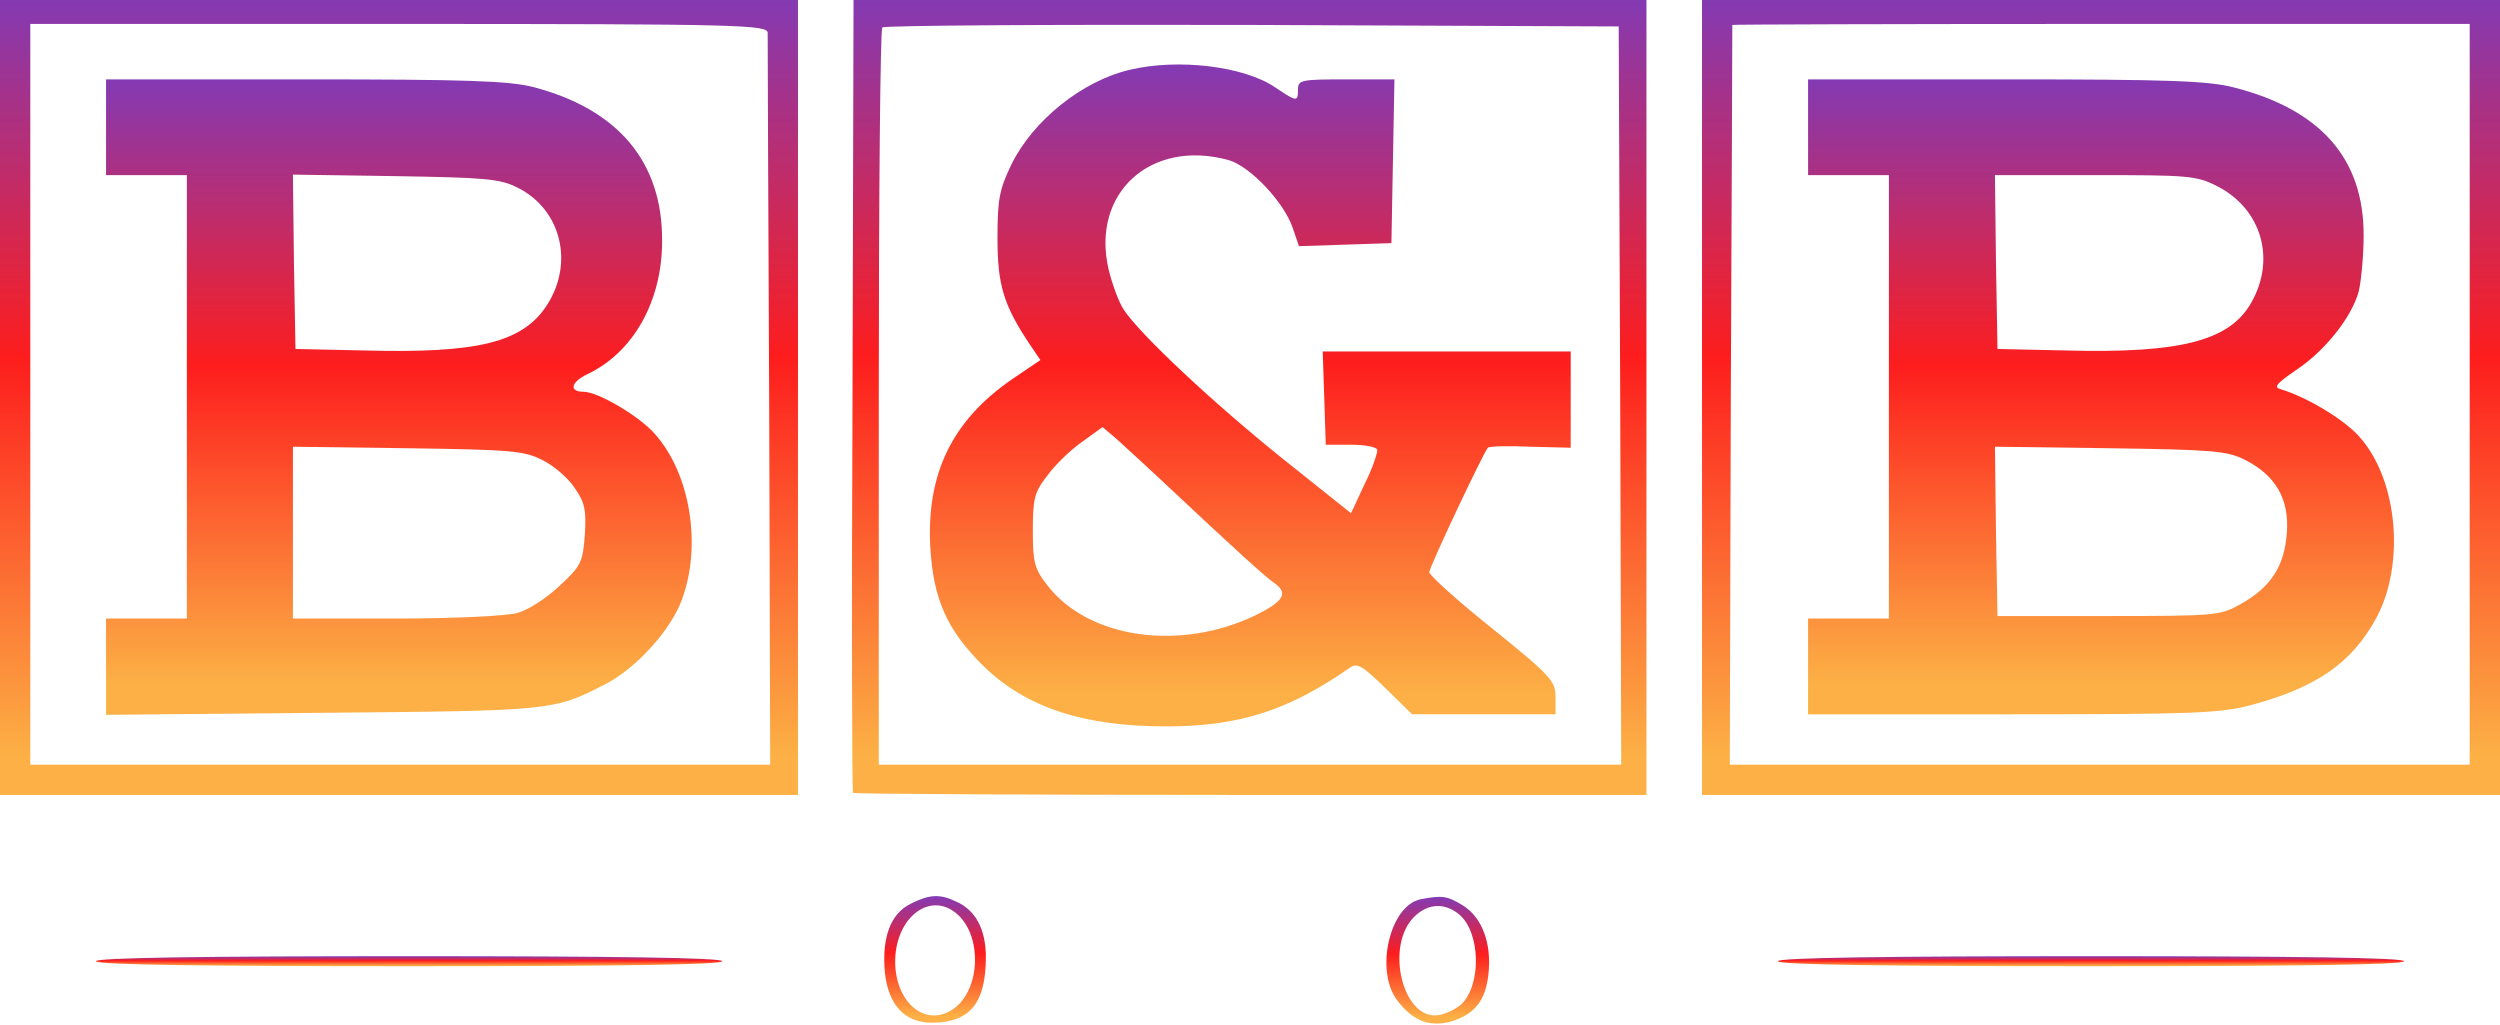
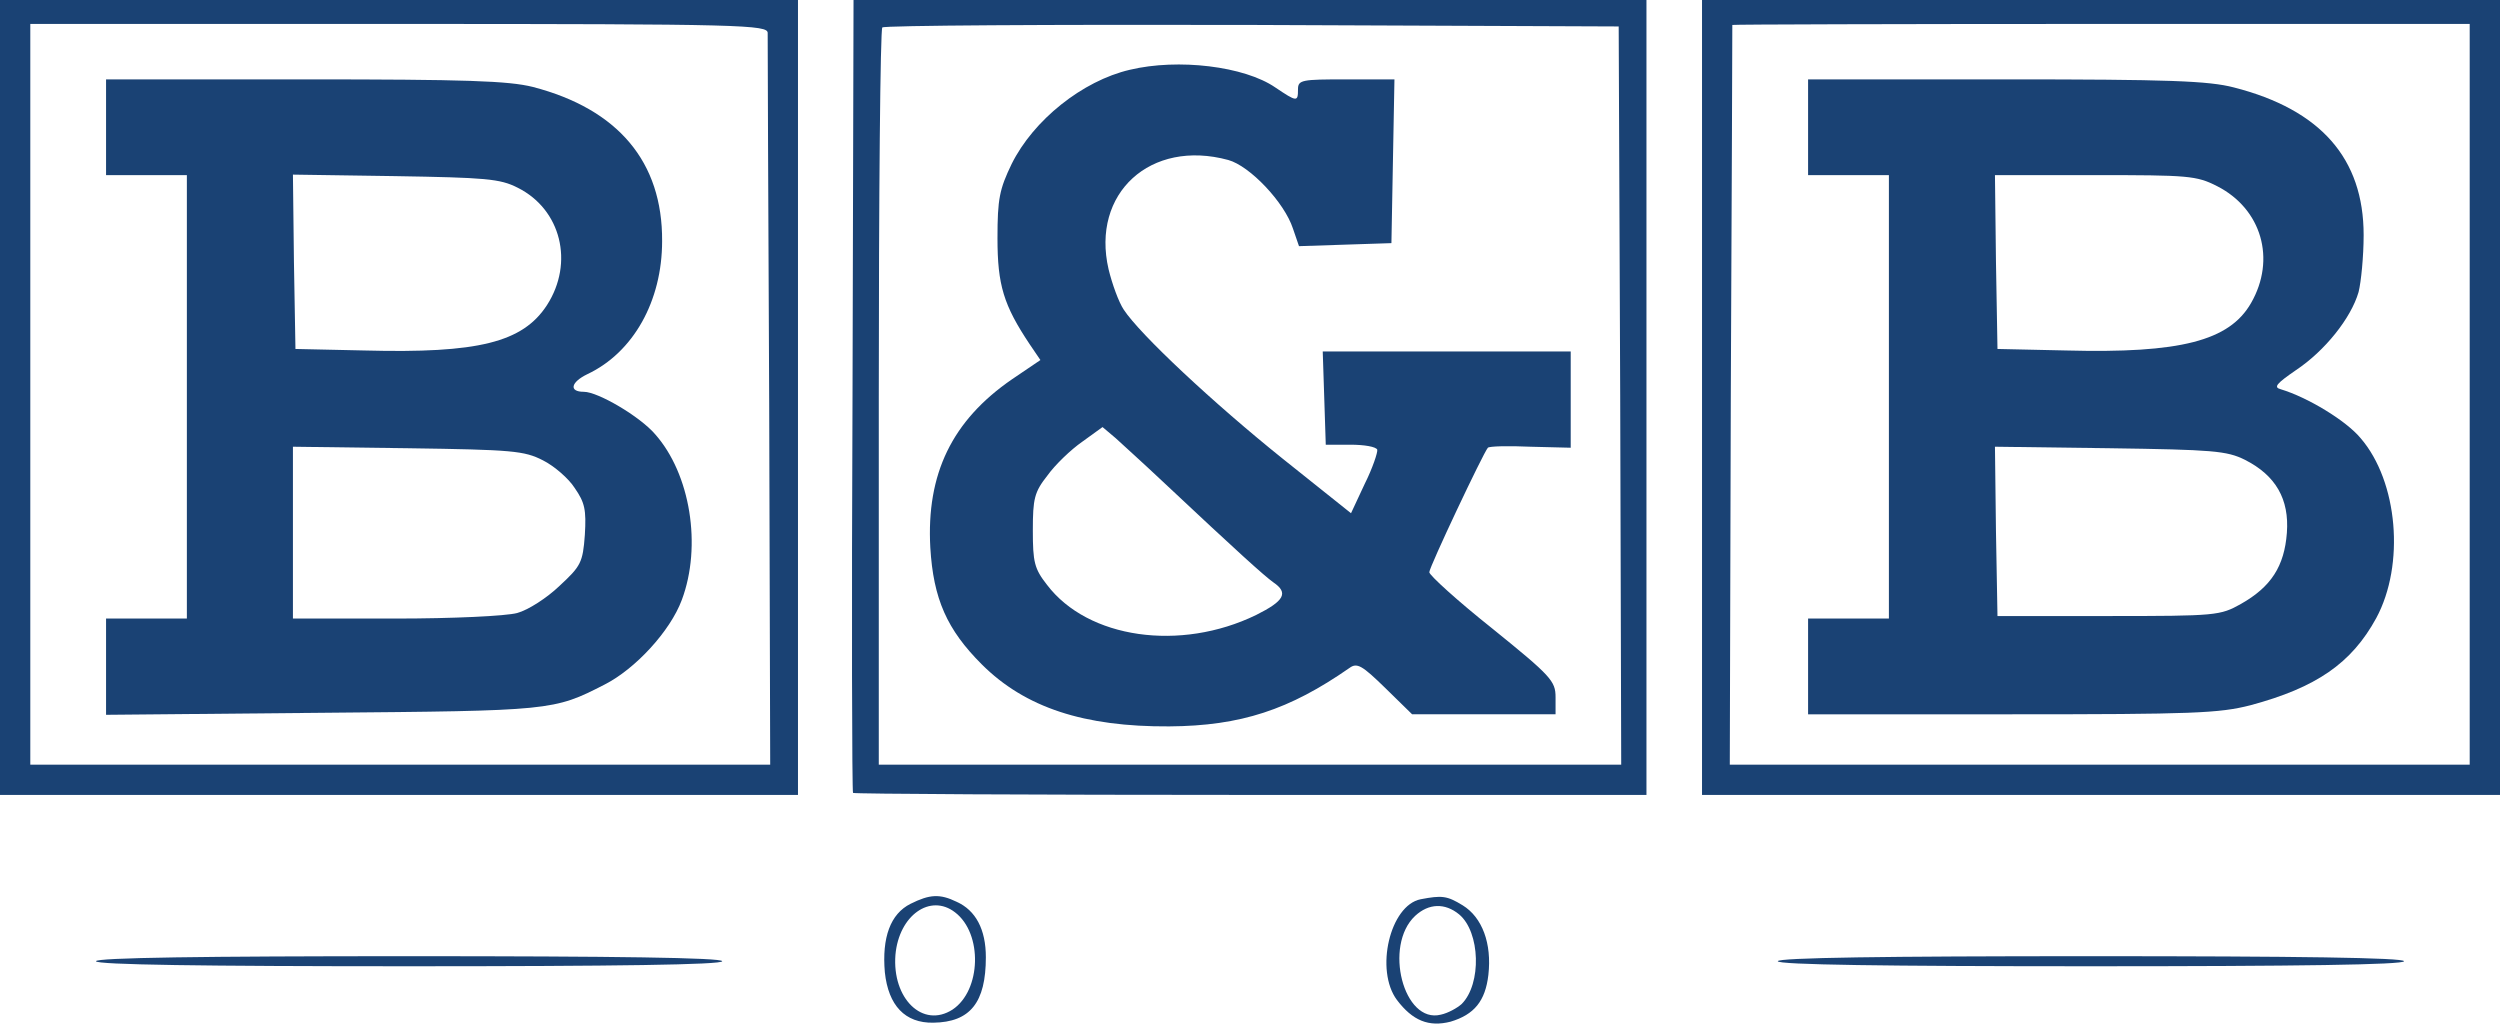
- <svg xmlns="http://www.w3.org/2000/svg" width="537" height="220" viewBox="0 0 537 220" fill="url('#myGradient')">
-   <linearGradient id="myGradient" gradientTransform="rotate(90)">
-     <stop offset="0%" stop-color="rgba(131,58,180,1)" />
-     <stop offset="45%" stop-color="rgba(253,29,29,1)" />
-     <stop offset="95%" stop-color="rgba(252,176,69,1)" />
-   </linearGradient>
-   <path d="M0 85.24V170.75H85.703H171.406V85.24V-0.271H85.703H0V85.24ZM164.897 7.089C164.897 8.064 165.005 43.891 165.222 86.647L165.439 164.256H86.028H6.509V84.698V5.141H85.703C159.907 5.141 164.897 5.358 164.897 7.089Z" fill="url('#myGradient')" />
-   <path d="M22.781 27.332V37.615H31.46H40.139V85.241V132.867H31.46H22.781V143.258V153.541L69.213 153.108C118.465 152.675 118.899 152.675 129.856 147.047C136.473 143.691 143.959 135.573 146.454 128.862C150.793 117.28 148.298 101.802 140.704 93.251C137.45 89.462 128.445 84.159 125.408 84.159C122.153 84.159 122.587 82.102 126.167 80.37C136.039 75.716 142.223 64.675 142.223 51.794C142.332 34.8 132.785 23.435 114.451 18.673C109.244 17.374 100.239 17.049 65.416 17.049H22.781V27.332ZM111.196 40.321C120.526 44.975 123.347 56.449 117.489 65.541C112.281 73.551 102.735 75.932 78.326 75.283L63.463 74.958L63.138 56.232L62.921 37.507L84.835 37.831C104.253 38.156 107.399 38.373 111.196 40.321ZM116.621 98.879C119.007 100.07 122.153 102.776 123.455 104.833C125.625 107.972 125.95 109.487 125.625 114.899C125.191 120.852 124.757 121.61 120.201 125.831C117.489 128.429 113.475 131.027 111.088 131.676C108.701 132.326 97.31 132.867 84.943 132.867H62.921V114.358V95.957L87.655 96.281C110.112 96.606 112.607 96.823 116.621 98.879Z" fill="url('#myGradient')" />
-   <path d="M183.122 84.807C182.905 131.567 183.014 170.101 183.231 170.317C183.448 170.534 221.96 170.75 268.717 170.75H353.66V85.24V-0.271H268.5H183.339L183.122 84.807ZM348.019 84.915L348.236 164.256H268.5H188.763V85.456C188.763 42.051 189.089 6.224 189.523 5.899C189.848 5.466 225.648 5.249 268.934 5.358L347.694 5.682L348.019 84.915Z" fill="url('#myGradient')" />
-   <path d="M242.682 14.991C232.484 17.372 221.961 25.815 217.296 35.232C214.693 40.644 214.259 42.701 214.259 51.144C214.259 61.21 215.56 65.54 221.202 73.982L223.48 77.338L217.405 81.451C204.495 90.327 198.962 101.8 199.83 117.604C200.481 128.644 203.41 135.247 210.896 142.716C220.225 152.024 232.918 156.137 251.143 156.029C266.548 155.921 276.963 152.457 289.873 143.473C291.5 142.283 292.585 142.932 297.575 147.803L303.325 153.431H318.73H334.134V149.751C334.134 146.287 333.158 145.205 320.574 135.03C313.088 129.077 307.013 123.557 307.013 122.907C307.013 121.825 318.621 97.254 319.597 96.172C319.923 95.847 323.937 95.739 328.71 95.955L337.389 96.172V85.781V75.498H310.81H284.123L284.448 85.456L284.774 95.522H290.09C293.019 95.522 295.622 95.955 295.839 96.605C295.948 97.146 294.863 100.501 293.127 103.965L290.198 110.243L275.553 98.553C260.582 86.538 244.851 71.818 241.38 66.514C240.295 64.89 238.885 60.993 238.125 57.855C234.328 41.51 247.13 29.82 263.836 34.366C268.501 35.665 275.878 43.458 277.722 49.087L279.024 52.875L288.896 52.551L298.877 52.226L299.202 34.583L299.528 17.048H289.222C279.567 17.048 278.807 17.156 278.807 19.212C278.807 21.919 278.59 21.919 273.925 18.779C267.308 14.233 253.096 12.502 242.682 14.991ZM249.516 103.208C266.114 118.794 271.539 123.665 273.491 125.072C276.854 127.345 275.878 129.077 269.803 132.108C253.53 140.009 233.677 137.195 224.89 125.613C222.178 122.15 221.853 120.743 221.853 113.923C221.853 107.104 222.178 105.697 224.999 102.125C226.626 99.852 229.989 96.605 232.484 94.873L236.823 91.734L239.644 94.115C241.163 95.522 245.611 99.527 249.516 103.208Z" fill="url('#myGradient')" />
-   <path d="M365.594 85.24V170.75H451.297H537V85.24V-0.271H451.297H365.594V85.24ZM530.491 84.698V164.256H451.08H371.56L371.777 85.023C371.994 41.402 372.103 5.574 372.103 5.358C372.103 5.249 407.794 5.141 451.297 5.141H530.491V84.698Z" fill="url('#myGradient')" />
-   <path d="M388.377 27.331V37.614H397.056H405.735V85.24V132.866H397.056H388.377V143.149V153.432H432.096C471.042 153.432 476.684 153.215 483.41 151.483C497.513 147.695 505.107 142.499 510.422 132.758C516.606 121.284 515.087 103.424 507.059 94.115C503.913 90.327 495.668 85.348 489.919 83.616C488.292 83.183 488.942 82.425 493.173 79.503C499.357 75.39 504.998 68.354 506.625 62.726C507.168 60.561 507.71 55.041 507.71 50.494C507.71 34.042 498.489 23.542 479.83 18.78C474.405 17.373 465.944 17.048 430.795 17.048H388.377V27.331ZM476.25 39.995C485.796 44.866 488.942 55.69 483.518 65.107C478.853 73.225 468.33 75.931 443.813 75.282L429.059 74.957L428.733 56.231L428.516 37.614H449.996C470.066 37.614 471.802 37.722 476.25 39.995ZM482.216 98.77C488.834 102.125 491.763 107.213 491.221 114.465C490.678 121.609 487.858 126.047 481.348 129.727C476.901 132.216 476.141 132.325 452.925 132.325H429.059L428.733 114.14L428.516 95.956L453.142 96.28C475.273 96.605 478.311 96.822 482.216 98.77Z" fill="url('#myGradient')" />
-   <path d="M195.598 194.131C191.258 196.295 189.414 201.383 190.065 208.851C190.824 215.995 194.404 219.784 200.479 219.675C208.399 219.567 211.762 215.346 211.762 205.604C211.762 199.651 209.592 195.538 205.47 193.698C201.89 191.966 199.72 192.074 195.598 194.131ZM205.144 195.971C211.111 200.517 210.785 212.748 204.602 216.861C198.201 220.974 191.584 214.48 192.343 205.063C193.102 196.62 199.828 191.858 205.144 195.971Z" fill="url('#myGradient')" />
-   <path d="M305.168 193.156C298.551 194.455 295.296 208.418 300.069 214.805C303.432 219.243 306.904 220.65 311.569 219.459C316.668 217.944 319.054 215.021 319.705 209.393C320.465 202.682 318.403 197.053 314.172 194.455C310.809 192.399 309.725 192.291 305.168 193.156ZM313.413 196.404C317.969 200.192 318.295 211.341 313.955 215.671C312.979 216.537 311.026 217.619 309.508 217.944C301.48 220 297.14 203.115 303.975 196.728C306.904 194.022 310.375 193.914 313.413 196.404Z" fill="url('#myGradient')" />
-   <path d="M20.613 206.47C20.613 207.228 43.721 207.553 87.874 207.553C132.027 207.553 155.135 207.228 155.135 206.47C155.135 205.713 132.027 205.388 87.874 205.388C43.721 205.388 20.613 205.713 20.613 206.47Z" fill="url('#myGradient')" />
-   <path d="M381.867 206.47C381.867 207.228 404.974 207.553 449.128 207.553C493.281 207.553 516.388 207.228 516.388 206.47C516.388 205.713 493.281 205.388 449.128 205.388C404.974 205.388 381.867 205.713 381.867 206.47Z" fill="url('#myGradient')" />
+ <svg xmlns="http://www.w3.org/2000/svg" width="537" height="220" viewBox="0 0 537 220" fill="#1a4274">
+   <path d="M0 85.24V170.75H85.703H171.406V85.24V-0.271H85.703H0V85.24ZM164.897 7.089C164.897 8.064 165.005 43.891 165.222 86.647L165.439 164.256H86.028H6.509V84.698V5.141H85.703C159.907 5.141 164.897 5.358 164.897 7.089Z" fill="#1a4274" />
+   <path d="M22.781 27.332V37.615H31.46H40.139V85.241V132.867H31.46H22.781V143.258V153.541L69.213 153.108C118.465 152.675 118.899 152.675 129.856 147.047C136.473 143.691 143.959 135.573 146.454 128.862C150.793 117.28 148.298 101.802 140.704 93.251C137.45 89.462 128.445 84.159 125.408 84.159C122.153 84.159 122.587 82.102 126.167 80.37C136.039 75.716 142.223 64.675 142.223 51.794C142.332 34.8 132.785 23.435 114.451 18.673C109.244 17.374 100.239 17.049 65.416 17.049H22.781V27.332ZM111.196 40.321C120.526 44.975 123.347 56.449 117.489 65.541C112.281 73.551 102.735 75.932 78.326 75.283L63.463 74.958L63.138 56.232L62.921 37.507L84.835 37.831C104.253 38.156 107.399 38.373 111.196 40.321ZM116.621 98.879C119.007 100.07 122.153 102.776 123.455 104.833C125.625 107.972 125.95 109.487 125.625 114.899C125.191 120.852 124.757 121.61 120.201 125.831C117.489 128.429 113.475 131.027 111.088 131.676C108.701 132.326 97.31 132.867 84.943 132.867H62.921V114.358V95.957L87.655 96.281C110.112 96.606 112.607 96.823 116.621 98.879Z" fill="#1a4274" />
+   <path d="M183.122 84.807C182.905 131.567 183.014 170.101 183.231 170.317C183.448 170.534 221.96 170.75 268.717 170.75H353.66V85.24V-0.271H268.5H183.339L183.122 84.807ZM348.019 84.915L348.236 164.256H268.5H188.763V85.456C188.763 42.051 189.089 6.224 189.523 5.899C189.848 5.466 225.648 5.249 268.934 5.358L347.694 5.682L348.019 84.915Z" fill="#1a4274" />
+   <path d="M242.682 14.991C232.484 17.372 221.961 25.815 217.296 35.232C214.693 40.644 214.259 42.701 214.259 51.144C214.259 61.21 215.56 65.54 221.202 73.982L223.48 77.338L217.405 81.451C204.495 90.327 198.962 101.8 199.83 117.604C200.481 128.644 203.41 135.247 210.896 142.716C220.225 152.024 232.918 156.137 251.143 156.029C266.548 155.921 276.963 152.457 289.873 143.473C291.5 142.283 292.585 142.932 297.575 147.803L303.325 153.431H318.73H334.134V149.751C334.134 146.287 333.158 145.205 320.574 135.03C313.088 129.077 307.013 123.557 307.013 122.907C307.013 121.825 318.621 97.254 319.597 96.172C319.923 95.847 323.937 95.739 328.71 95.955L337.389 96.172V85.781V75.498H310.81H284.123L284.448 85.456L284.774 95.522H290.09C293.019 95.522 295.622 95.955 295.839 96.605C295.948 97.146 294.863 100.501 293.127 103.965L290.198 110.243L275.553 98.553C260.582 86.538 244.851 71.818 241.38 66.514C240.295 64.89 238.885 60.993 238.125 57.855C234.328 41.51 247.13 29.82 263.836 34.366C268.501 35.665 275.878 43.458 277.722 49.087L279.024 52.875L288.896 52.551L298.877 52.226L299.202 34.583L299.528 17.048H289.222C279.567 17.048 278.807 17.156 278.807 19.212C278.807 21.919 278.59 21.919 273.925 18.779C267.308 14.233 253.096 12.502 242.682 14.991ZM249.516 103.208C266.114 118.794 271.539 123.665 273.491 125.072C276.854 127.345 275.878 129.077 269.803 132.108C253.53 140.009 233.677 137.195 224.89 125.613C222.178 122.15 221.853 120.743 221.853 113.923C221.853 107.104 222.178 105.697 224.999 102.125C226.626 99.852 229.989 96.605 232.484 94.873L236.823 91.734L239.644 94.115C241.163 95.522 245.611 99.527 249.516 103.208Z" fill="#1a4274" />
+   <path d="M365.594 85.24V170.75H451.297H537V85.24V-0.271H451.297H365.594V85.24ZM530.491 84.698V164.256H451.08H371.56L371.777 85.023C371.994 41.402 372.103 5.574 372.103 5.358C372.103 5.249 407.794 5.141 451.297 5.141H530.491V84.698Z" fill="#1a4274" />
+   <path d="M388.377 27.331V37.614H397.056H405.735V85.24V132.866H397.056H388.377V143.149V153.432H432.096C471.042 153.432 476.684 153.215 483.41 151.483C497.513 147.695 505.107 142.499 510.422 132.758C516.606 121.284 515.087 103.424 507.059 94.115C503.913 90.327 495.668 85.348 489.919 83.616C488.292 83.183 488.942 82.425 493.173 79.503C499.357 75.39 504.998 68.354 506.625 62.726C507.168 60.561 507.71 55.041 507.71 50.494C507.71 34.042 498.489 23.542 479.83 18.78C474.405 17.373 465.944 17.048 430.795 17.048H388.377V27.331ZM476.25 39.995C485.796 44.866 488.942 55.69 483.518 65.107C478.853 73.225 468.33 75.931 443.813 75.282L429.059 74.957L428.733 56.231L428.516 37.614H449.996C470.066 37.614 471.802 37.722 476.25 39.995ZM482.216 98.77C488.834 102.125 491.763 107.213 491.221 114.465C490.678 121.609 487.858 126.047 481.348 129.727C476.901 132.216 476.141 132.325 452.925 132.325H429.059L428.733 114.14L428.516 95.956L453.142 96.28C475.273 96.605 478.311 96.822 482.216 98.77Z" fill="#1a4274" />
+   <path d="M195.598 194.131C191.258 196.295 189.414 201.383 190.065 208.851C190.824 215.995 194.404 219.784 200.479 219.675C208.399 219.567 211.762 215.346 211.762 205.604C211.762 199.651 209.592 195.538 205.47 193.698C201.89 191.966 199.72 192.074 195.598 194.131ZM205.144 195.971C211.111 200.517 210.785 212.748 204.602 216.861C198.201 220.974 191.584 214.48 192.343 205.063C193.102 196.62 199.828 191.858 205.144 195.971Z" fill="#1a4274" />
+   <path d="M305.168 193.156C298.551 194.455 295.296 208.418 300.069 214.805C303.432 219.243 306.904 220.65 311.569 219.459C316.668 217.944 319.054 215.021 319.705 209.393C320.465 202.682 318.403 197.053 314.172 194.455C310.809 192.399 309.725 192.291 305.168 193.156ZM313.413 196.404C317.969 200.192 318.295 211.341 313.955 215.671C312.979 216.537 311.026 217.619 309.508 217.944C301.48 220 297.14 203.115 303.975 196.728C306.904 194.022 310.375 193.914 313.413 196.404Z" fill="#1a4274" />
+   <path d="M20.613 206.47C20.613 207.228 43.721 207.553 87.874 207.553C132.027 207.553 155.135 207.228 155.135 206.47C155.135 205.713 132.027 205.388 87.874 205.388C43.721 205.388 20.613 205.713 20.613 206.47Z" fill="#1a4274" />
+   <path d="M381.867 206.47C381.867 207.228 404.974 207.553 449.128 207.553C493.281 207.553 516.388 207.228 516.388 206.47C516.388 205.713 493.281 205.388 449.128 205.388C404.974 205.388 381.867 205.713 381.867 206.47Z" fill="#1a4274" />
</svg>
